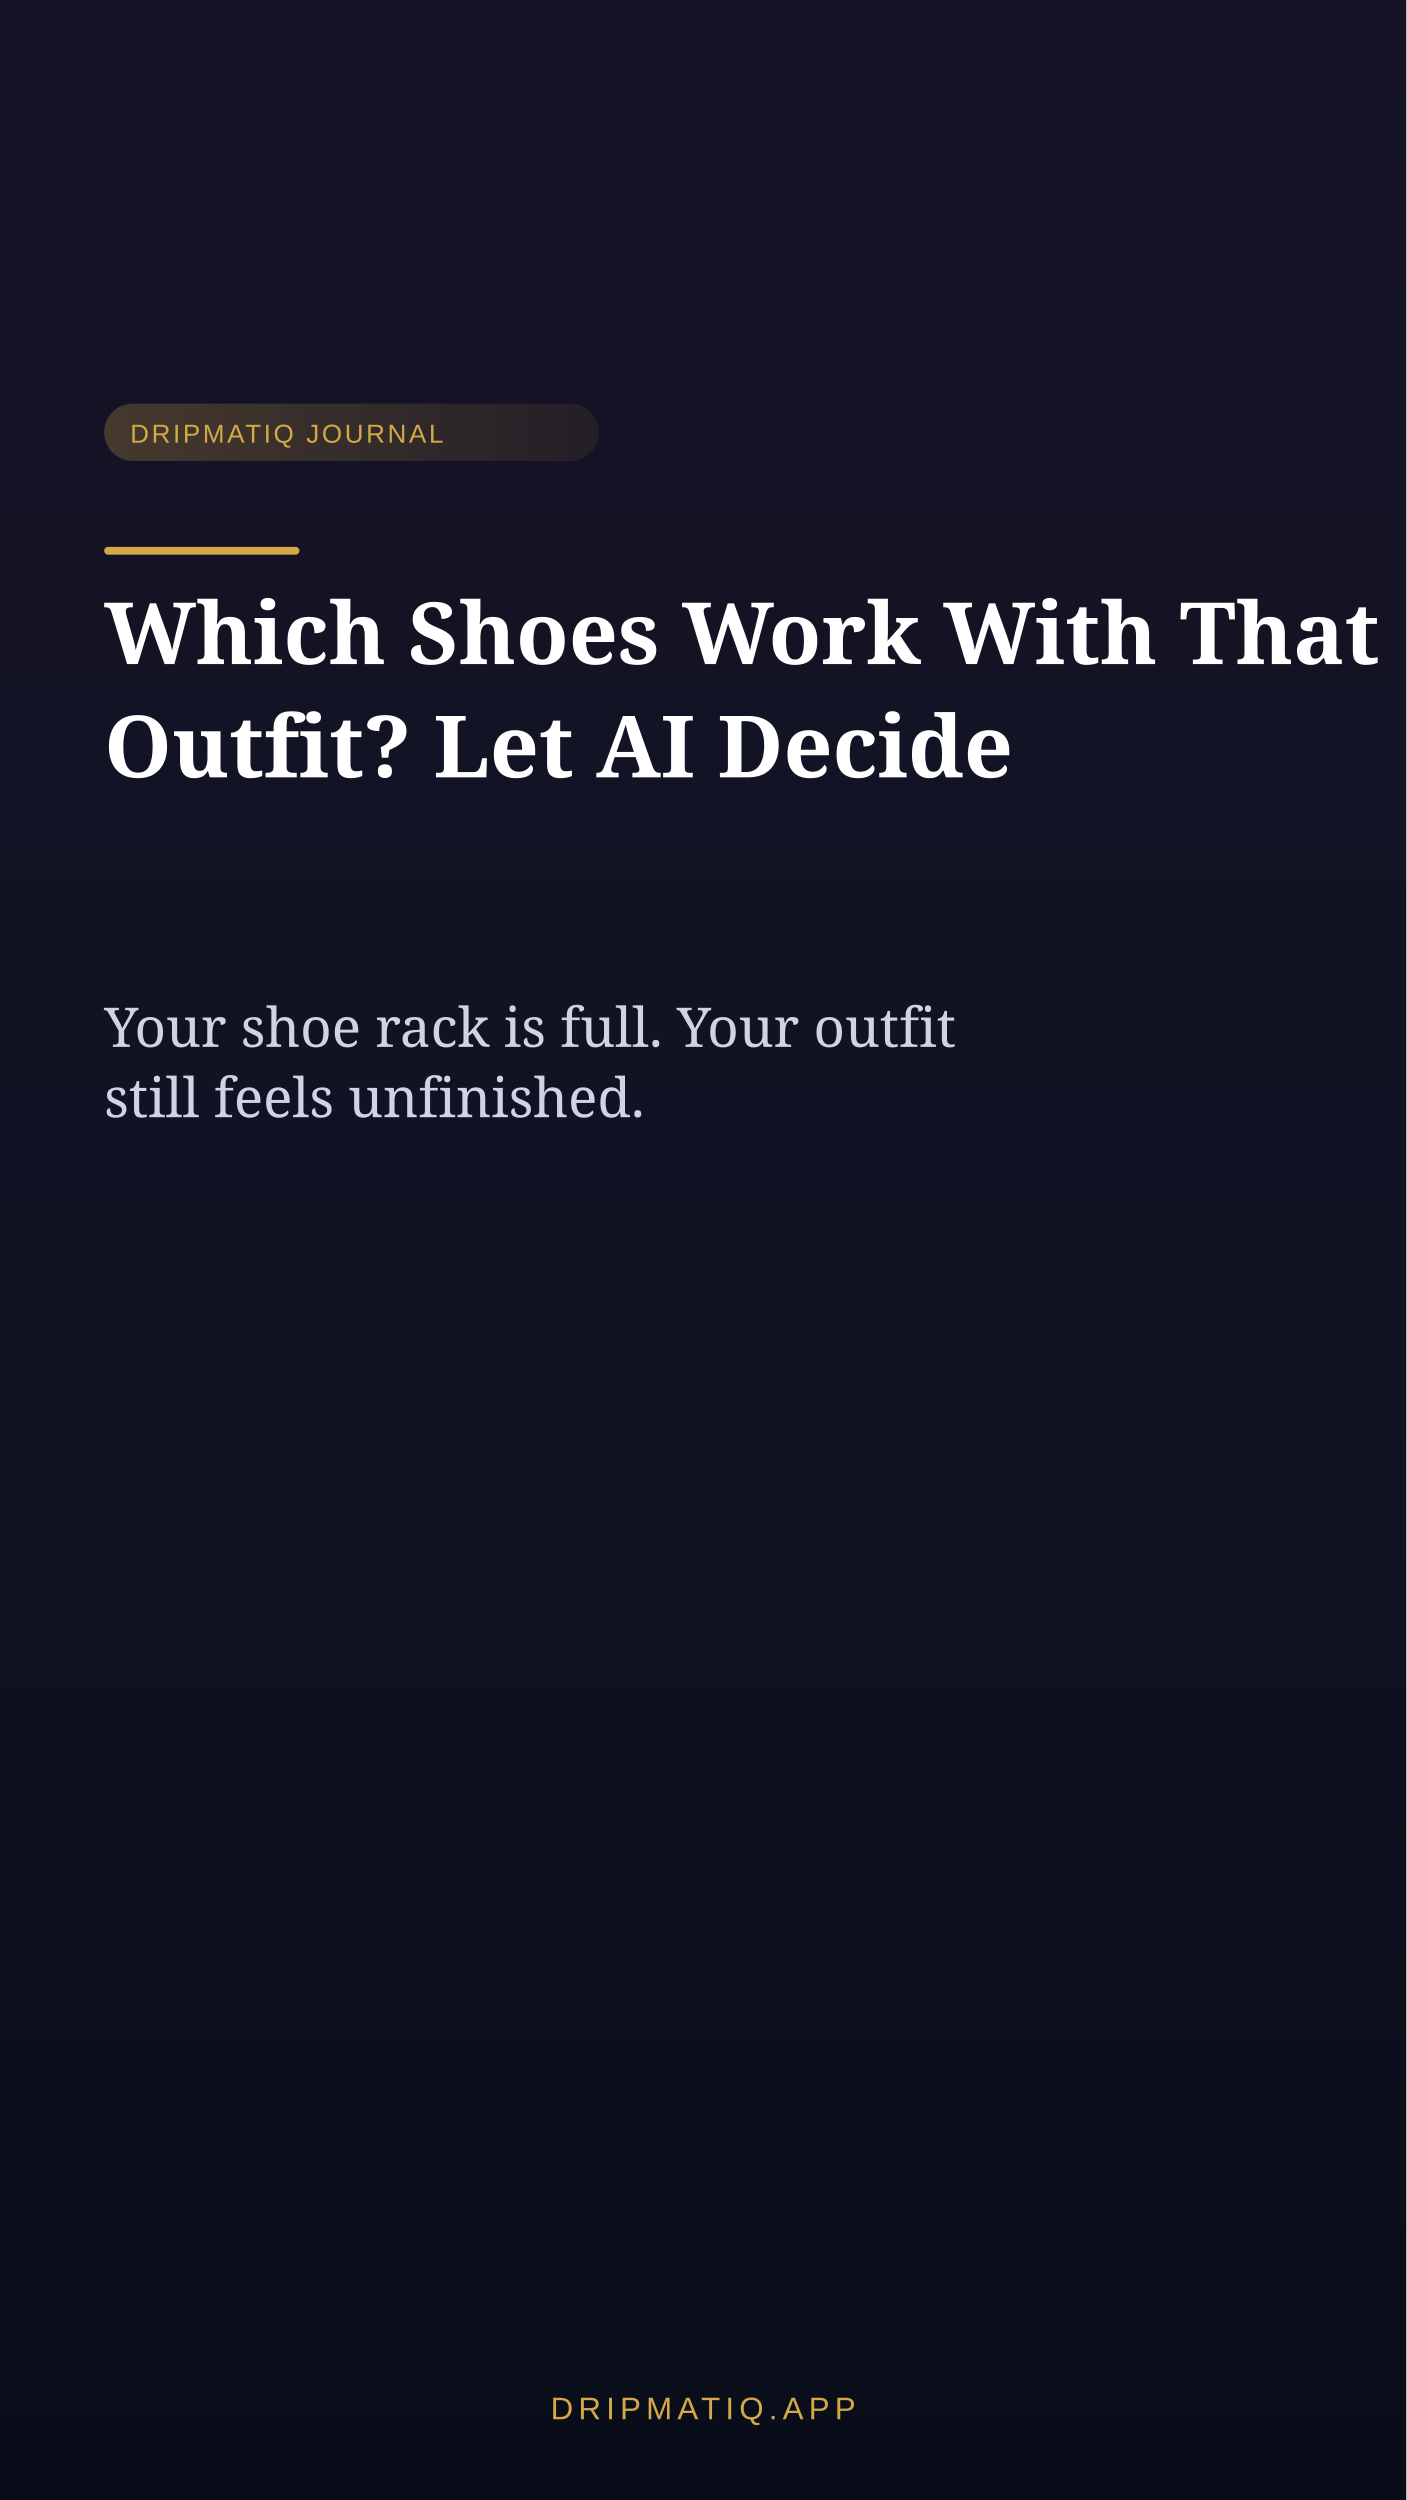
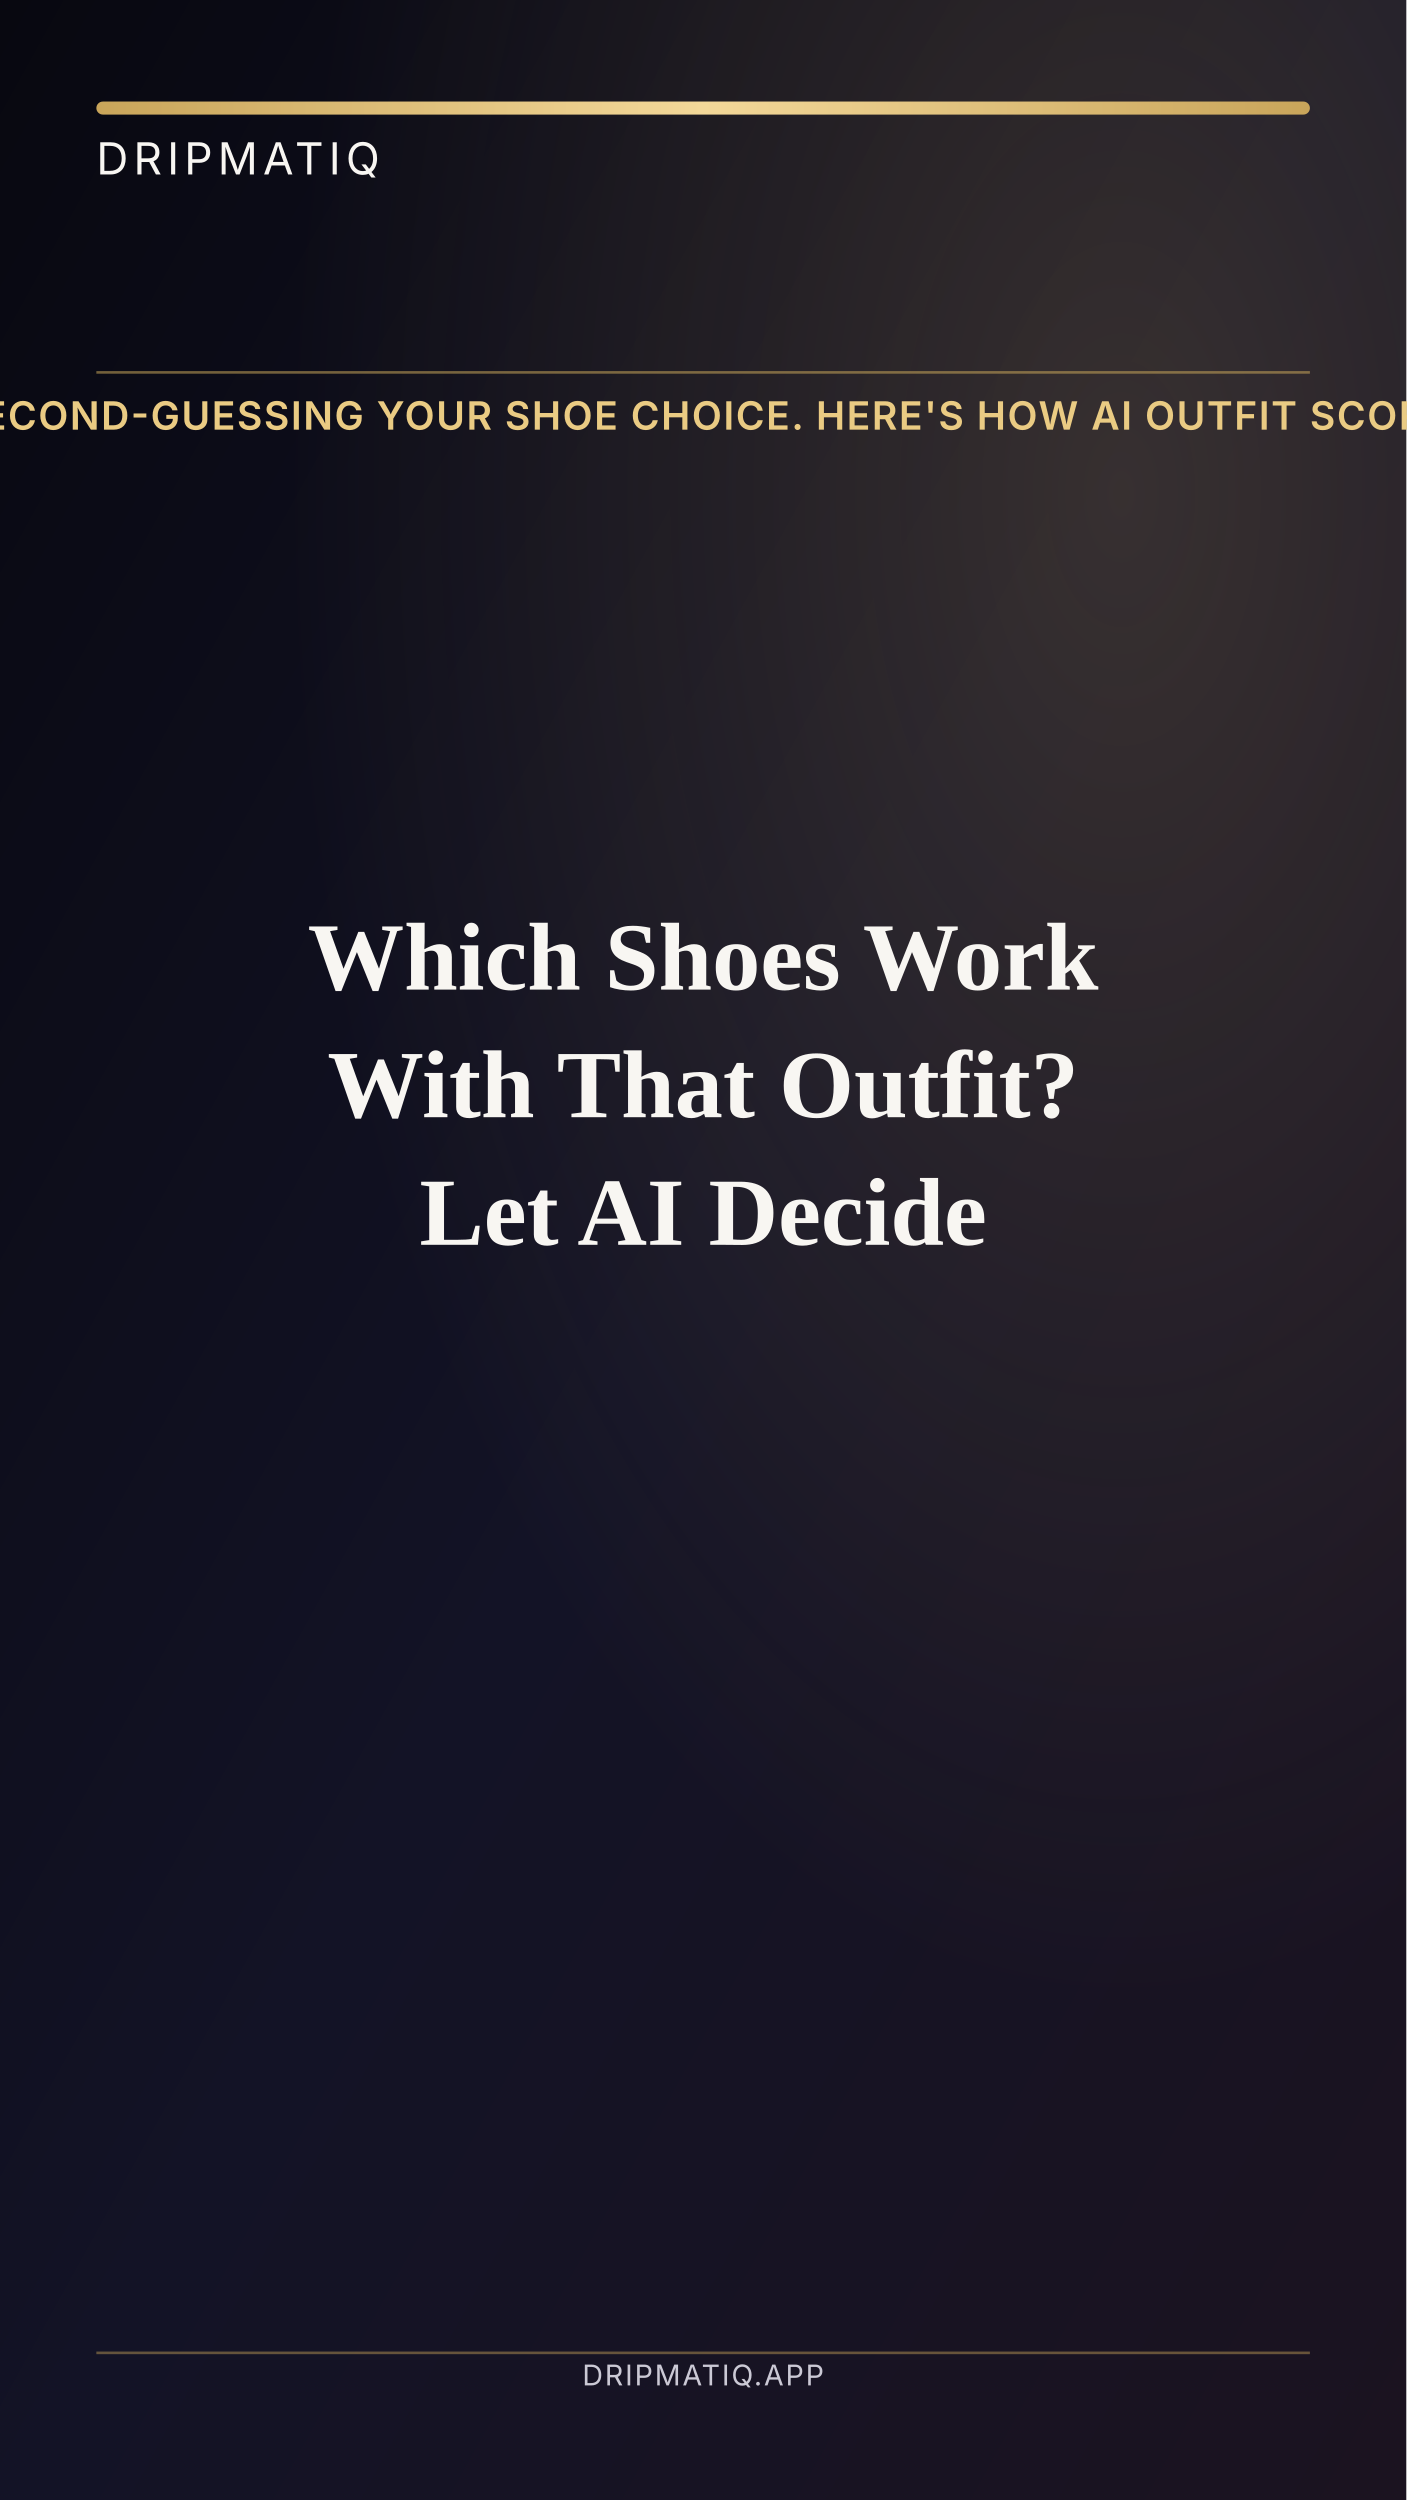
<svg xmlns="http://www.w3.org/2000/svg" width="1080" height="1920" viewBox="0 0 1080 1920">
  <defs>
-     <linearGradient id="bg" x1="0%" y1="0%" x2="0%" y2="100%">
-       <stop offset="0%" stop-color="#161326" />
-       <stop offset="55%" stop-color="#0F1322" />
-       <stop offset="100%" stop-color="#090D19" />
+     <linearGradient id="bg" x1="0" y1="0" x2="1" y2="1">
+       <stop offset="0%" stop-color="#080810" />
+       <stop offset="50%" stop-color="#131326" />
+       <stop offset="100%" stop-color="#1B1320" />
    </linearGradient>
-     <linearGradient id="goldBar" x1="0%" y1="0%" x2="100%" y2="0%">
-       <stop offset="0%" stop-color="#D4A847" stop-opacity="0.26" />
-       <stop offset="100%" stop-color="#D4A847" stop-opacity="0.08" />
+     <linearGradient id="gold" x1="0" y1="0" x2="1" y2="0">
+       <stop offset="0%" stop-color="#C9A55A" />
+       <stop offset="50%" stop-color="#F3D899" />
+       <stop offset="100%" stop-color="#C9A55A" />
    </linearGradient>
+     <radialGradient id="glow" cx="0.8" cy="0.2" r="0.6">
+       <stop offset="0%" stop-color="#C9A55A" stop-opacity="0.20" />
+       <stop offset="100%" stop-color="#C9A55A" stop-opacity="0" />
+     </radialGradient>
  </defs>
  <rect width="1080" height="1920" fill="url(#bg)" />
-   <rect x="80" y="310" width="380" height="44" rx="22" fill="url(#goldBar)" />
-   <text x="100" y="340" font-family="Arial, sans-serif" font-size="20" fill="#D4A847" letter-spacing="2">DRIPMATIQ JOURNAL</text>
-   <rect x="80" y="420" width="150" height="6" rx="3" fill="#D4A847" />
-   <text x="80" y="510" font-family="Georgia, serif" font-size="66" fill="#FFFFFF" font-weight="700">Which Shoes Work With That</text>
-   <text x="80" y="597" font-family="Georgia, serif" font-size="66" fill="#FFFFFF" font-weight="700">Outfit? Let AI Decide</text>
-   <text x="80" y="804" font-family="Georgia, serif" font-size="42" fill="#CFD4E4">Your shoe rack is full. Your outfit</text>
-   <text x="80" y="858" font-family="Georgia, serif" font-size="42" fill="#CFD4E4">still feels unfinished.</text>
-   <text x="540" y="1858" font-family="Arial, sans-serif" font-size="24" fill="#D4A847" text-anchor="middle" letter-spacing="4">DRIPMATIQ.APP</text>
+   <rect width="1080" height="1920" fill="url(#glow)" />
+   <rect x="74" y="78" width="932" height="10" rx="5" fill="url(#gold)" />
+   <text x="74" y="134" fill="#F8F6F2" font-family="Inter, Arial, sans-serif" font-size="34" letter-spacing="4">DRIPMATIQ</text>
+   <rect x="74" y="285" width="932" height="2" fill="#C9A55A" fill-opacity="0.55" />
+   <text x="540" y="330" text-anchor="middle" fill="#EACB83" font-family="Inter, Arial, sans-serif" font-size="30" font-weight="600" letter-spacing="1.2">STOP SECOND-GUESSING YOUR SHOE CHOICE. HERE'S HOW AI OUTFIT SCORING T…</text>
+   <text x="540" y="760" text-anchor="middle" fill="#F8F6F2" font-family="Georgia, Times New Roman, serif" font-size="74" font-weight="700">Which Shoes Work</text>
+   <text x="540" y="858" text-anchor="middle" fill="#F8F6F2" font-family="Georgia, Times New Roman, serif" font-size="74" font-weight="700">With That Outfit?</text>
+   <text x="540" y="956" text-anchor="middle" fill="#F8F6F2" font-family="Georgia, Times New Roman, serif" font-size="74" font-weight="700">Let AI Decide</text>
+   <rect x="74" y="1806" width="932" height="2" fill="#C9A55A" fill-opacity="0.45" />
+   <text x="540" y="1832" text-anchor="middle" fill="#CBC9D5" font-family="Inter, Arial, sans-serif" font-size="22" letter-spacing="1.4">DRIPMATIQ.APP</text>
</svg>
